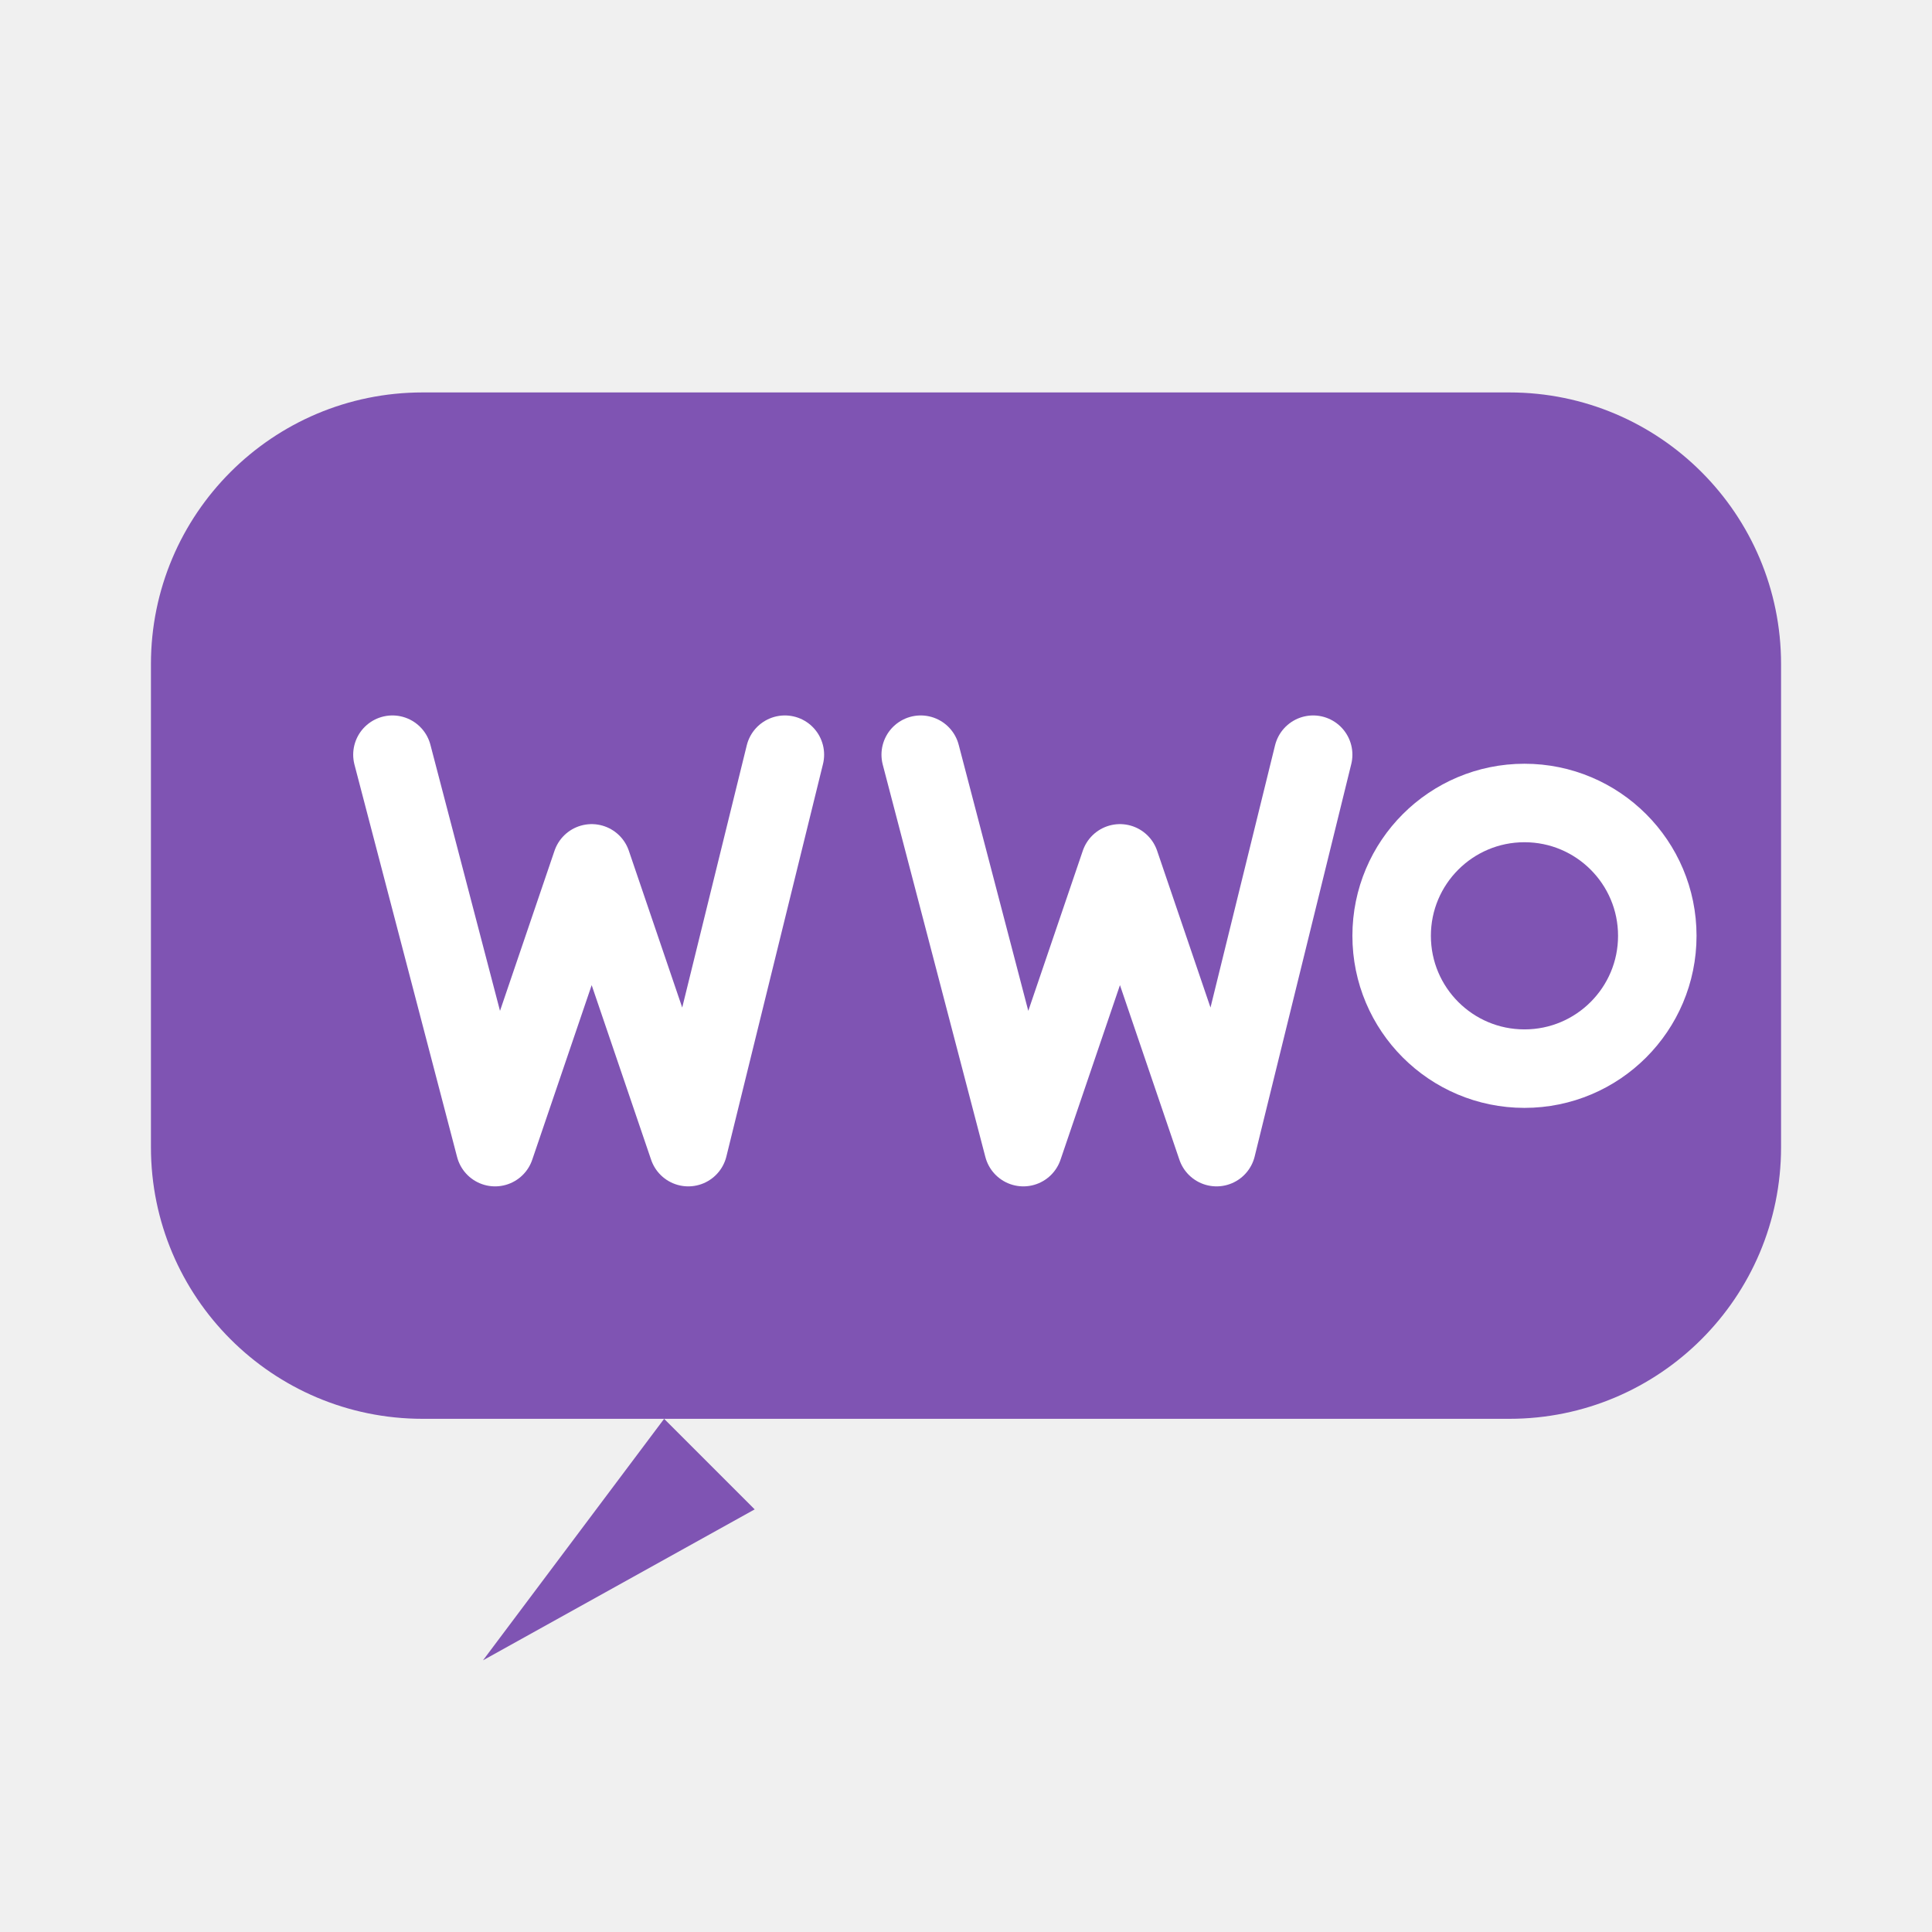
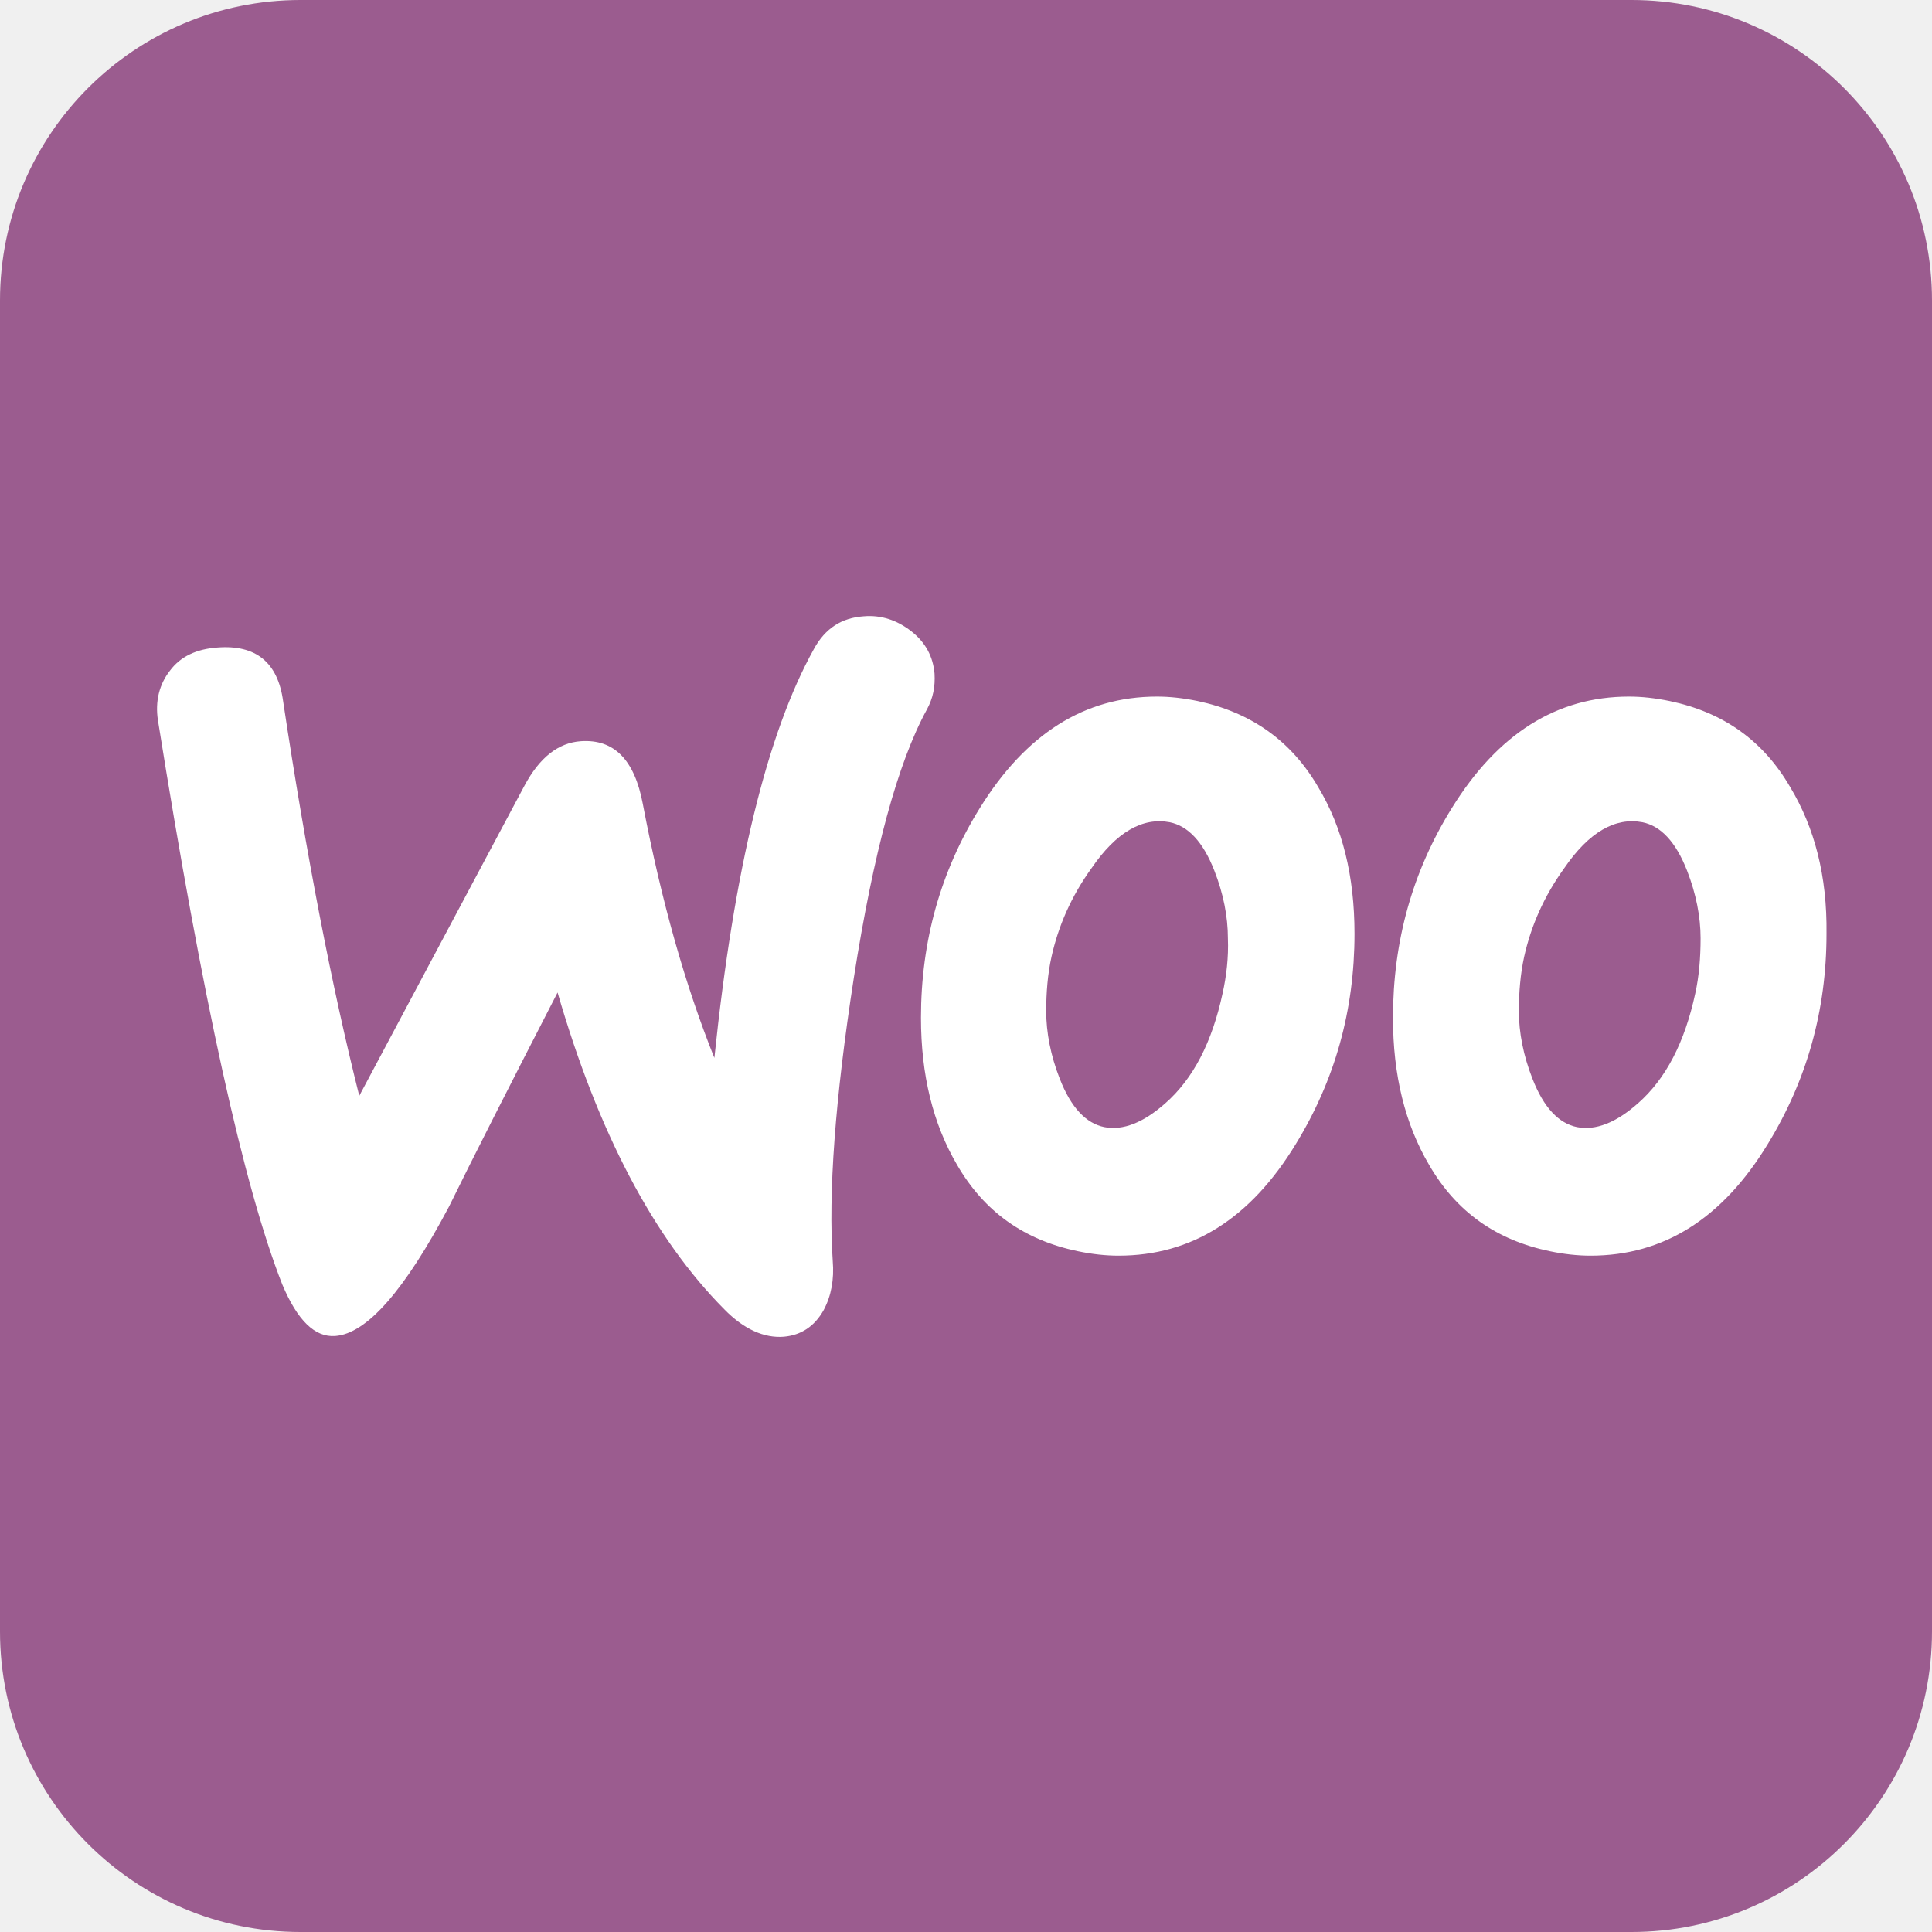
- <svg xmlns="http://www.w3.org/2000/svg" viewBox="0 0 64 64" fill="none">
-   <rect x="5" y="13" width="54" height="34" rx="9" fill="#7F54B3" />
-   <path d="M13 25l3.4 13 3.2-9.4 3.2 9.4L26 25" stroke="#fff" stroke-width="2.6" fill="none" stroke-linecap="round" stroke-linejoin="round" />
-   <path d="M30.5 25l3.4 13 3.2-9.4 3.2 9.4L43.5 25" stroke="#fff" stroke-width="2.6" fill="none" stroke-linecap="round" stroke-linejoin="round" />
-   <circle cx="50.5" cy="31" r="4.4" stroke="#fff" stroke-width="2.6" fill="none" />
-   <path d="M5 41c4 6 10 9 19 9" stroke="#7F54B3" stroke-width="0" />
-   <path d="M22 47l-6 8 9-5z" fill="#7F54B3" />
+ <svg xmlns="http://www.w3.org/2000/svg" width="45" height="45" viewBox="0 0 45 45" fill="none">
+   <g id="Tipo=Iso 01">
+     <rect width="45" height="45" rx="7" fill="#9B5C8F" />
+     <path id="Combined Shape" d="M39.174 12C41.4 12 43.201 13.777 43.201 15.971V29.206C43.201 31.401 41.4 33.177 39.174 33.177H26.564L28.295 37.358L20.682 33.177H4.027C1.802 33.177 0 31.401 0 29.206V15.971C-0.018 13.794 1.784 12 4.009 12H39.174Z" fill="#9B5C8F" />
+     <path id="Shape" fill-rule="evenodd" clip-rule="evenodd" d="M3.96 15.619C4.206 15.29 4.575 15.117 5.066 15.082C5.962 15.013 6.471 15.429 6.594 16.329C7.139 19.948 7.736 23.014 8.368 25.524L12.214 18.303C12.565 17.645 13.004 17.299 13.531 17.264C14.304 17.212 14.778 17.697 14.971 18.719C15.41 21.022 15.972 22.979 16.639 24.641C17.096 20.243 17.869 17.074 18.957 15.117C19.221 14.632 19.607 14.39 20.116 14.355C20.52 14.32 20.889 14.442 21.223 14.701C21.556 14.961 21.732 15.29 21.767 15.688C21.785 16 21.732 16.26 21.592 16.52C20.907 17.767 20.345 19.862 19.888 22.771C19.449 25.594 19.291 27.793 19.396 29.369C19.432 29.801 19.361 30.183 19.186 30.512C18.975 30.892 18.659 31.1 18.255 31.135C17.798 31.17 17.324 30.962 16.868 30.494C15.234 28.849 13.935 26.39 12.987 23.117C11.845 25.334 11.002 26.996 10.458 28.105C9.422 30.061 8.543 31.066 7.806 31.118C7.332 31.152 6.928 30.754 6.577 29.923C5.681 27.654 4.715 23.273 3.679 16.779C3.609 16.329 3.714 15.931 3.96 15.619ZM41.7 18.338C41.068 17.247 40.137 16.589 38.89 16.329C38.556 16.26 38.24 16.225 37.941 16.225C36.256 16.225 34.886 17.091 33.815 18.823C32.901 20.295 32.445 21.922 32.445 23.706C32.445 25.04 32.726 26.182 33.288 27.135C33.92 28.226 34.851 28.884 36.097 29.143C36.431 29.213 36.747 29.247 37.046 29.247C38.749 29.247 40.119 28.382 41.173 26.65C42.086 25.161 42.543 23.533 42.543 21.749C42.56 20.399 42.262 19.273 41.7 18.338ZM38.152 25.698C38.802 25.126 39.241 24.278 39.487 23.135V23.135C39.575 22.736 39.61 22.304 39.61 21.853C39.61 21.351 39.504 20.814 39.294 20.277C39.03 19.602 38.679 19.238 38.257 19.152C37.625 19.031 37.011 19.377 36.431 20.226C35.957 20.884 35.658 21.576 35.5 22.286C35.413 22.684 35.377 23.117 35.377 23.55C35.377 24.052 35.483 24.589 35.694 25.126C35.957 25.802 36.308 26.165 36.73 26.252C37.169 26.338 37.643 26.148 38.152 25.698ZM30.706 18.338C30.074 17.247 29.126 16.589 27.897 16.329C27.563 16.26 27.247 16.225 26.948 16.225C25.262 16.225 23.893 17.091 22.821 18.823C21.908 20.295 21.451 21.922 21.451 23.706C21.451 25.039 21.733 26.182 22.294 27.135C22.927 28.226 23.858 28.884 25.104 29.143C25.438 29.213 25.754 29.247 26.053 29.247C27.756 29.247 29.126 28.382 30.18 26.65C31.093 25.161 31.549 23.533 31.549 21.749C31.549 20.399 31.268 19.273 30.706 18.338ZM27.142 25.698C27.792 25.126 28.231 24.278 28.477 23.135V23.135C28.565 22.737 28.618 22.304 28.6 21.854C28.6 21.351 28.495 20.814 28.284 20.278C28.02 19.602 27.669 19.239 27.248 19.152C26.616 19.031 26.001 19.377 25.421 20.226C24.947 20.884 24.649 21.576 24.491 22.287C24.403 22.685 24.368 23.118 24.368 23.55C24.368 24.053 24.473 24.59 24.684 25.126C24.947 25.802 25.298 26.165 25.72 26.252C26.159 26.338 26.633 26.148 27.142 25.698Z" fill="white" />
+   </g>
</svg>
